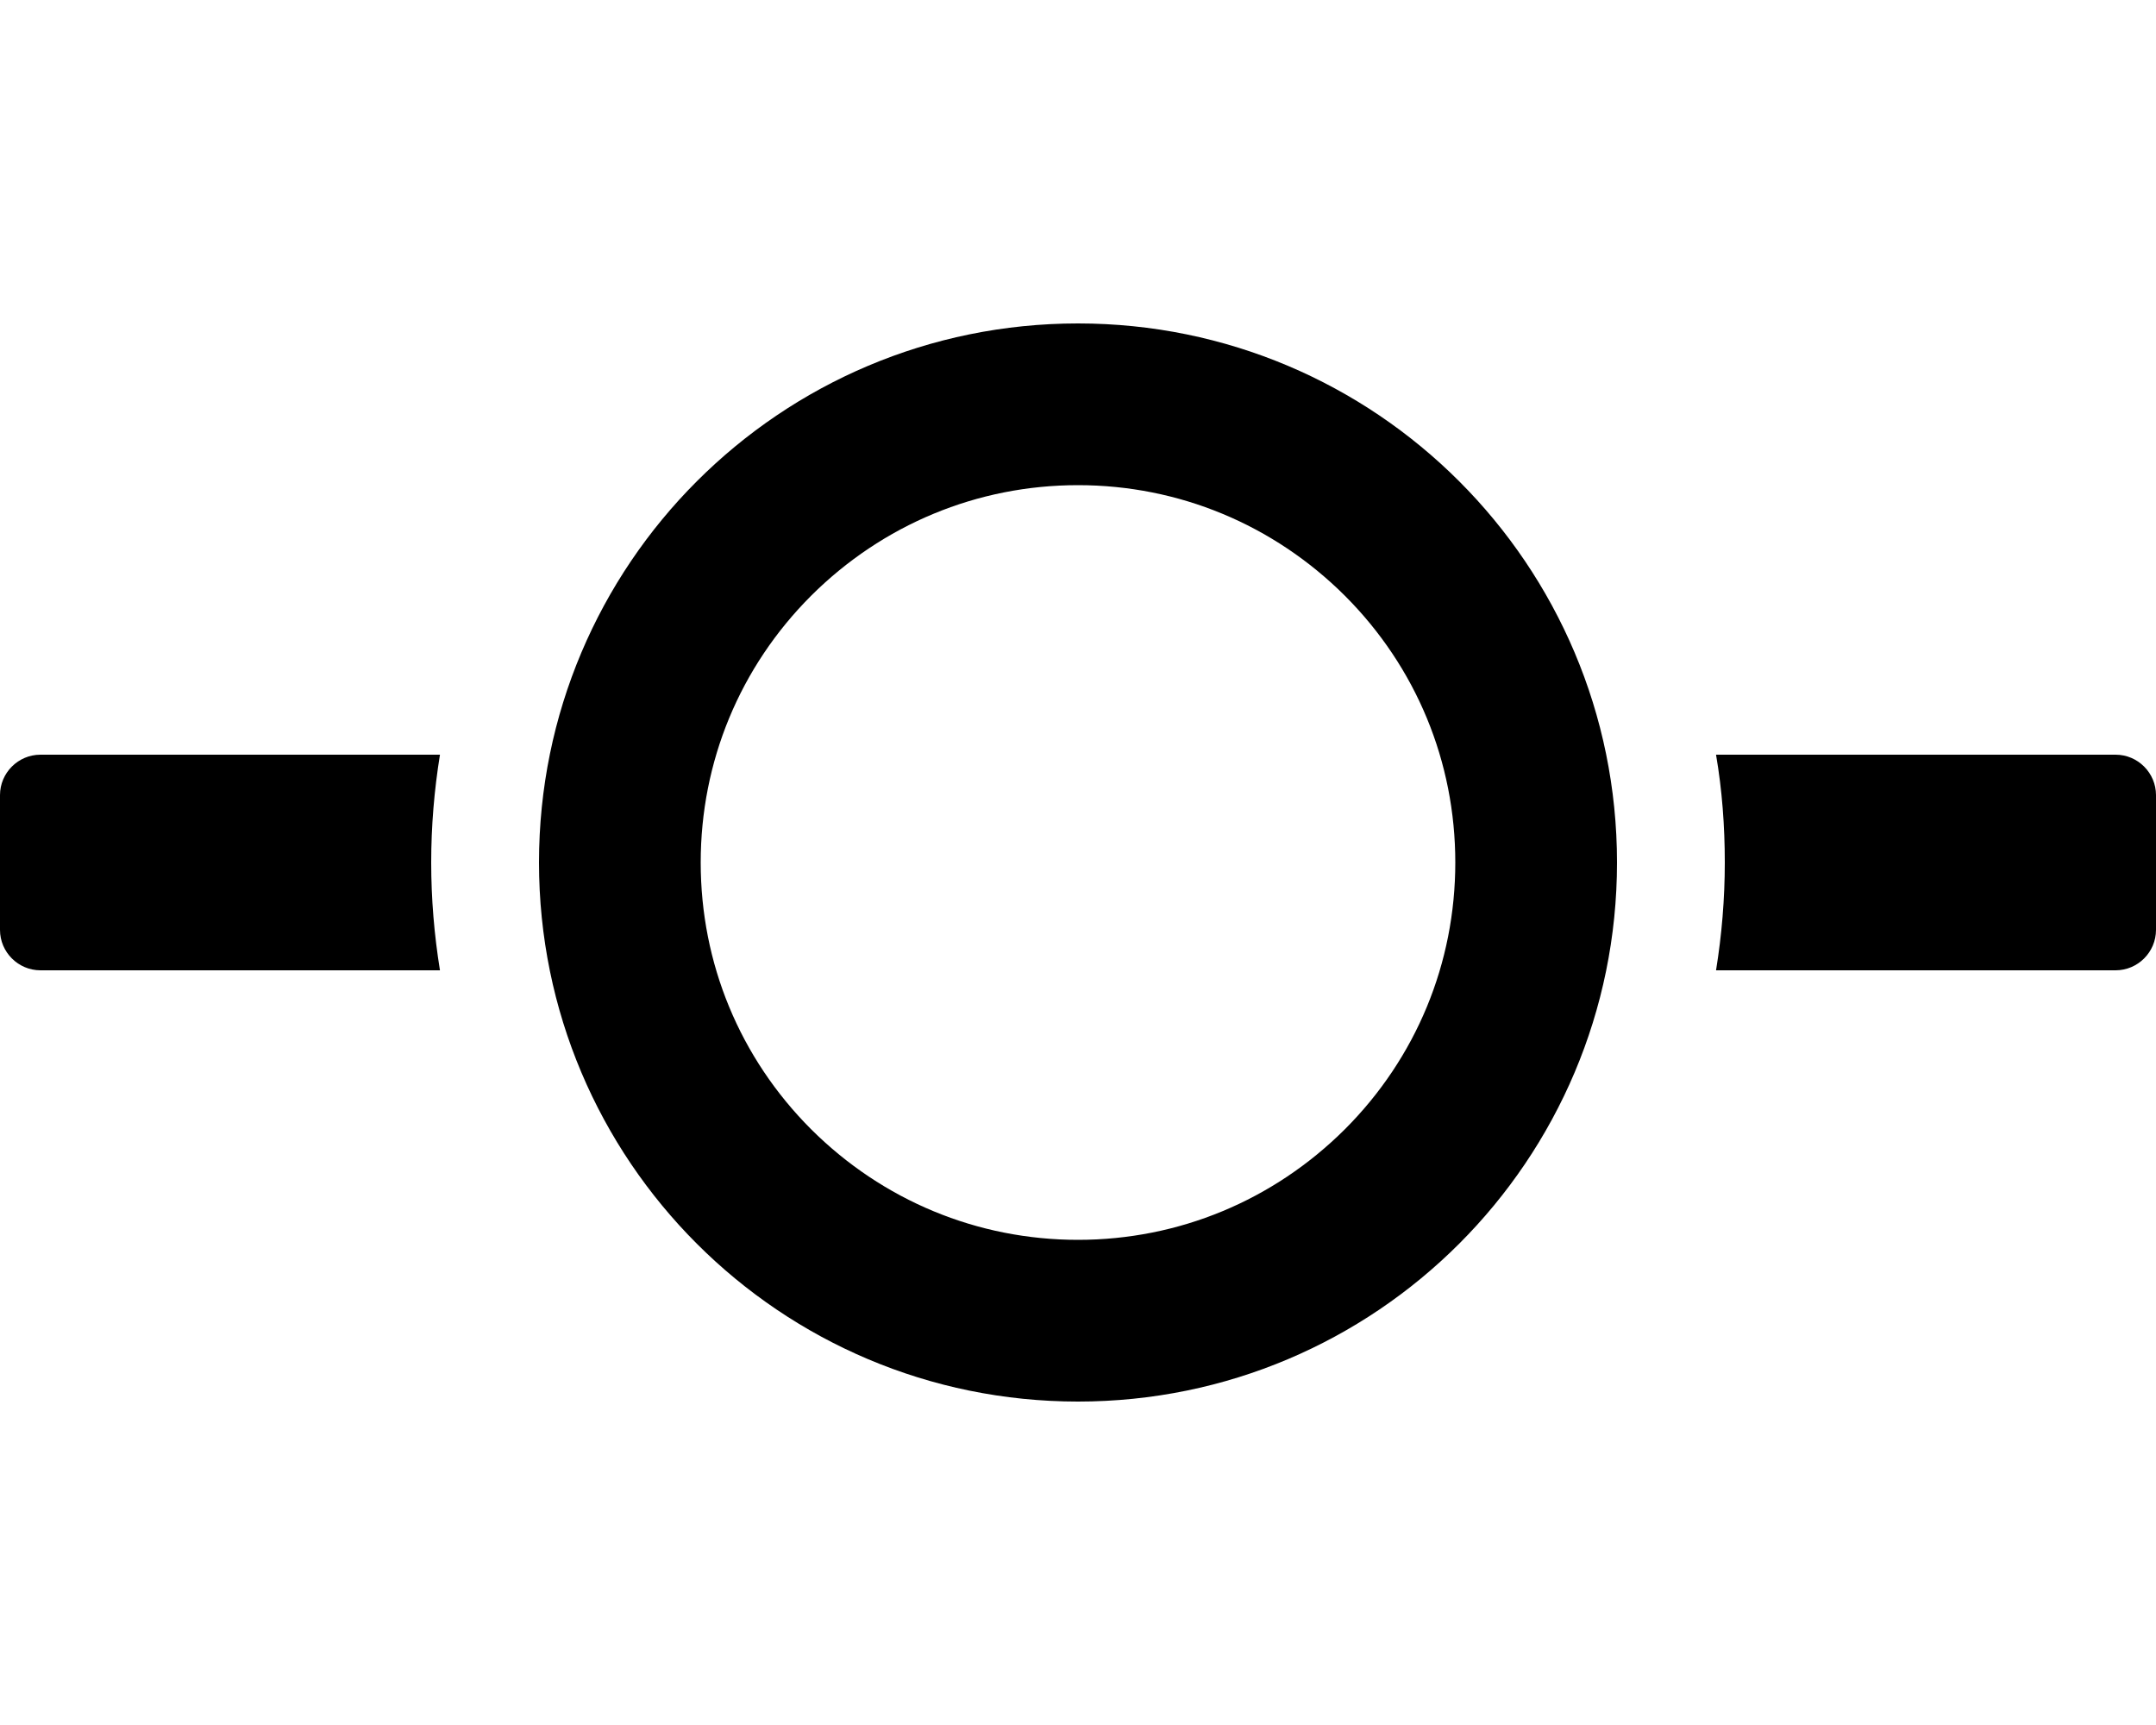
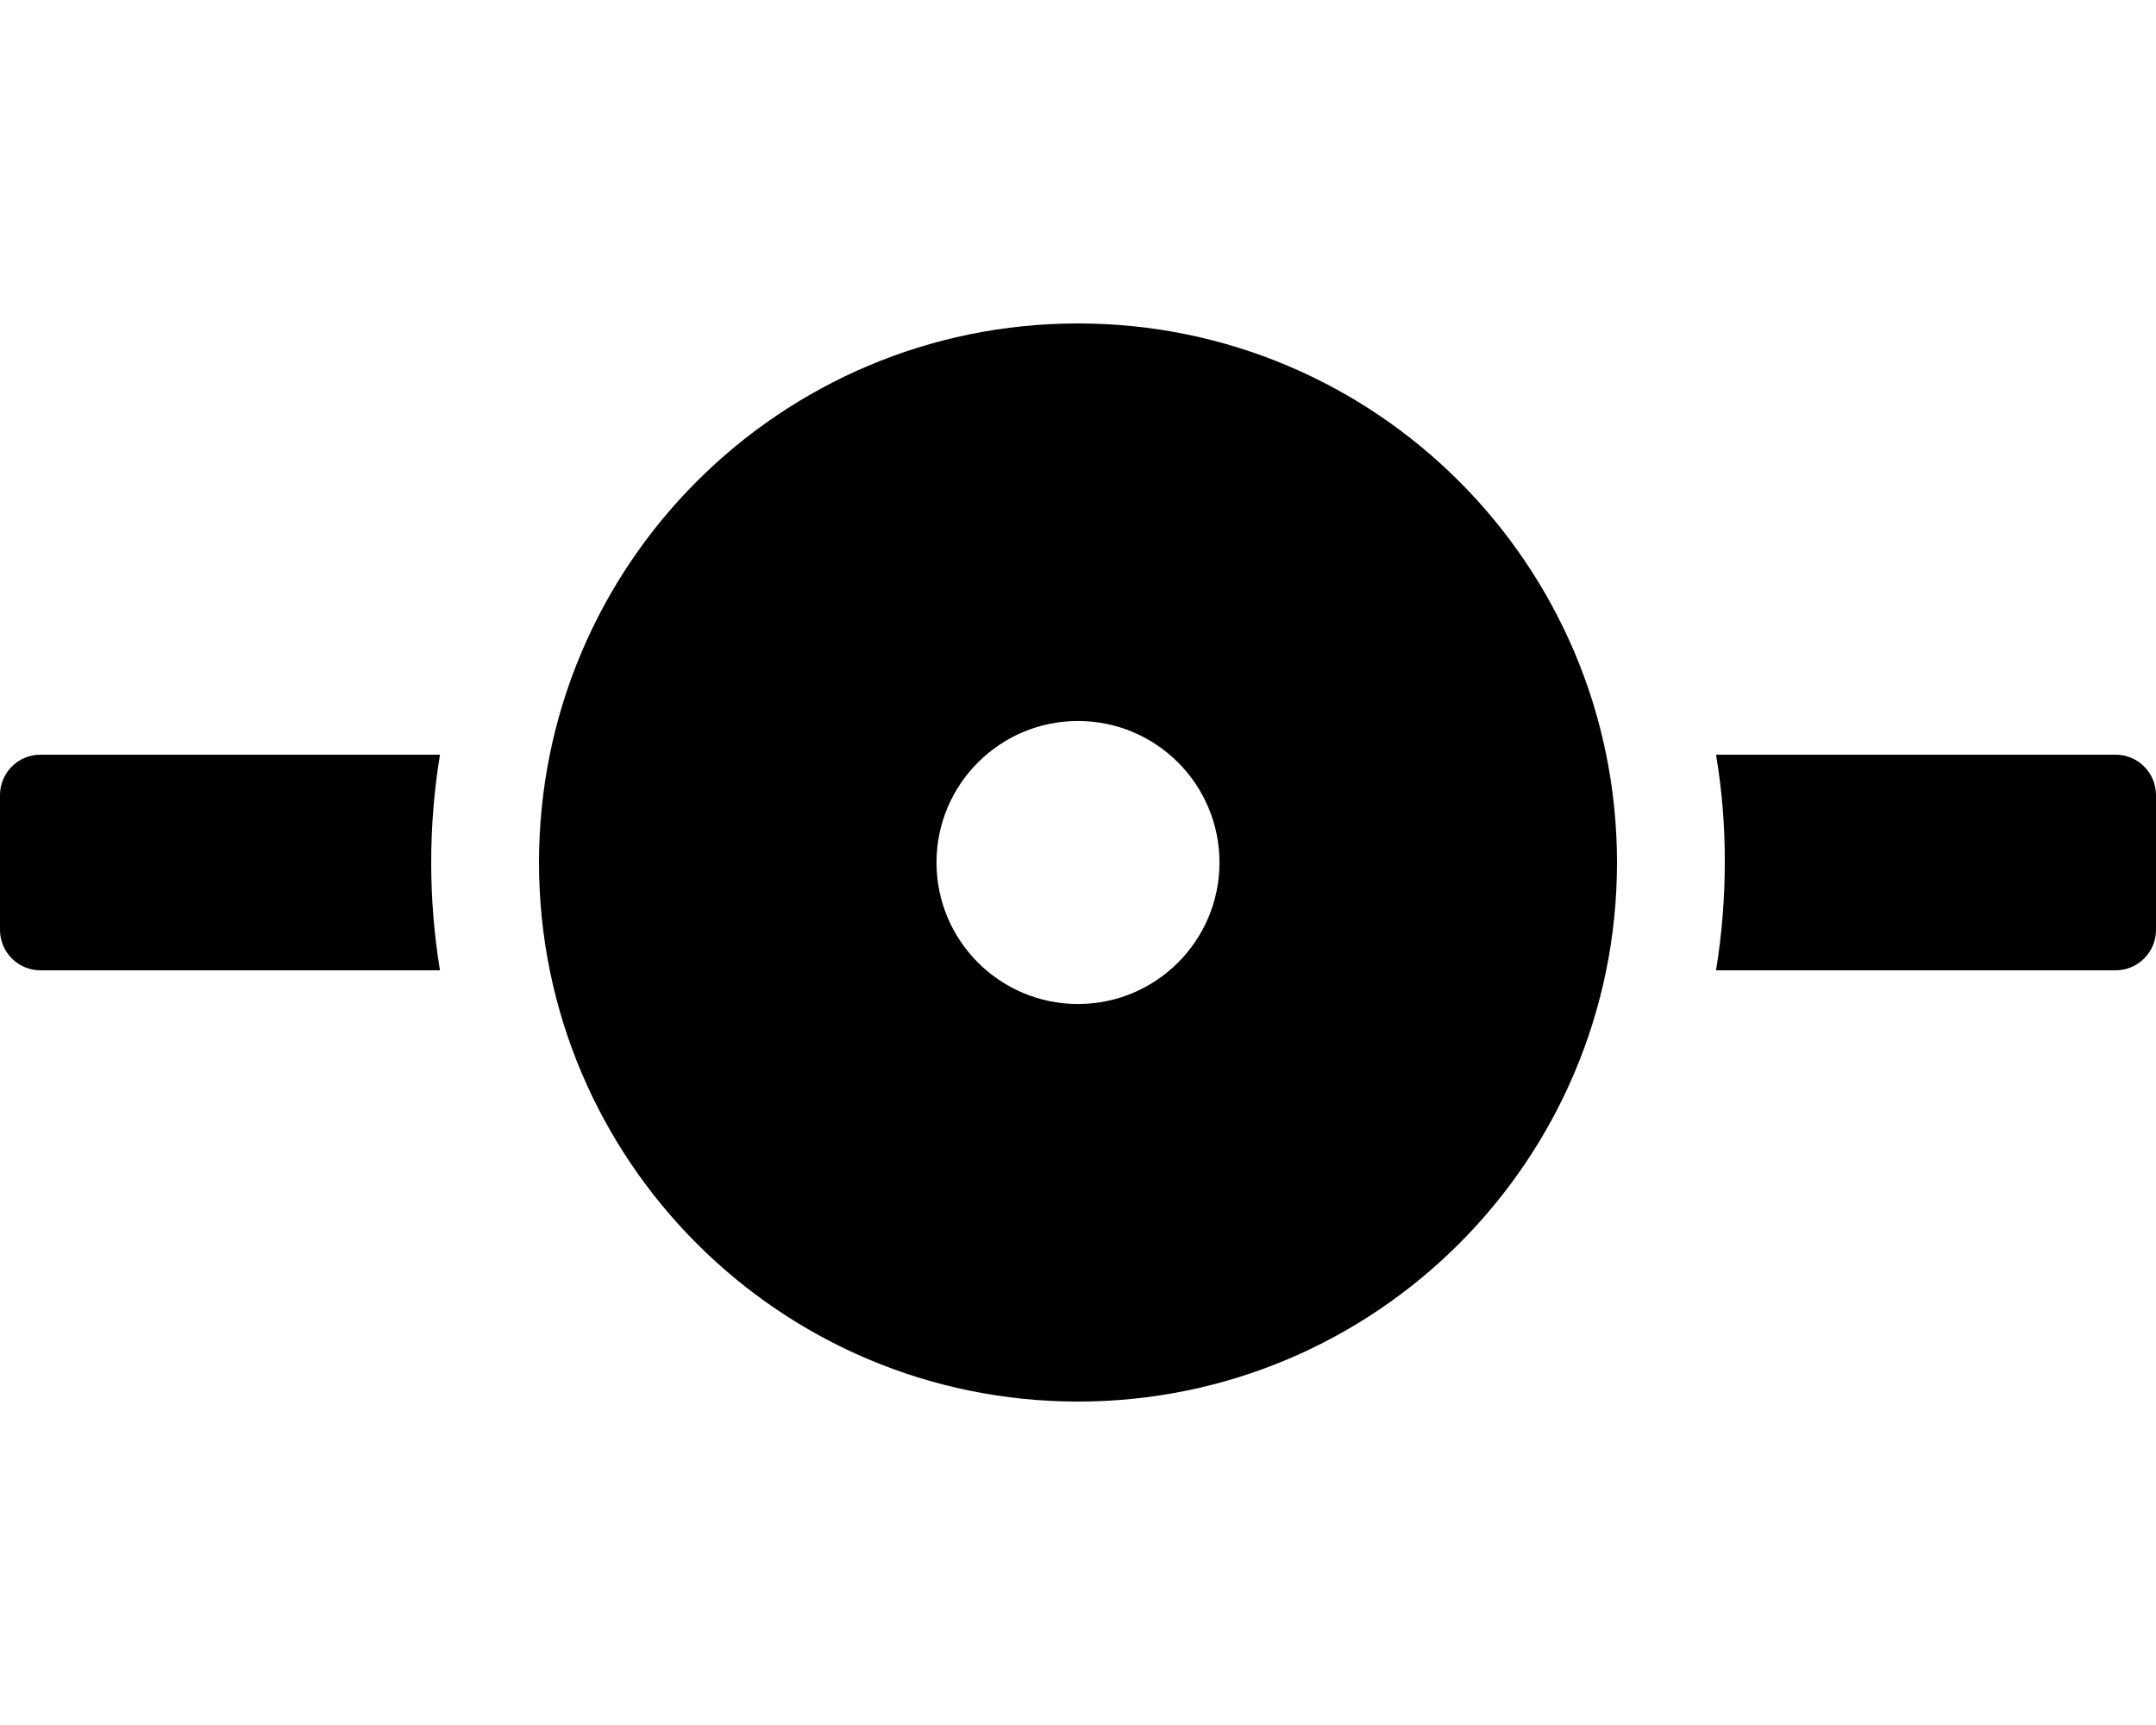
<svg xmlns="http://www.w3.org/2000/svg" viewBox="0 0 640 512">
-   <path fill="currentColor" d="M128 256c0 10.8.9 21.5 2.6 32H12c-6.6 0-12-5.4-12-12v-40c0-6.6 5.4-12 12-12h118.6c-1.7 10.5-2.6 21.2-2.6 32zm500-32H509.4c1.8 10.5 2.6 21.2 2.6 32s-.9 21.5-2.6 32H628c6.6 0 12-5.4 12-12v-40c0-6.6-5.4-12-12-12zm-308-80c-29.9 0-58 11.7-79.2 32.8C219.6 198 208 226.1 208 256s11.6 58 32.8 79.2C262 356.3 290.1 368 320 368s58-11.7 79.2-32.8C420.4 314 432 285.9 432 256s-11.6-58-32.8-79.2C378 155.7 349.9 144 320 144m0-48c88.4 0 160 71.6 160 160s-71.6 160-160 160-160-71.6-160-160S231.6 96 320 96z" class="" />
+   <g>
+     <path fill="currentColor" d="M628 224H509.4a189.29 189.29 0 0 1 2.6 32 200.23 200.23 0 0 1-2.6 32H628a12 12 0 0 0 12-12v-40a12 12 0 0 0-12-12zm-616 0a12 12 0 0 0-12 12v40a12 12 0 0 0 12 12h118.6a198.22 198.22 0 0 1 0-64z" class="fk-secondary" />
+     <path fill="currentColor" d="M320 96a160 160 0 1 0 160 160A160 160 0 0 0 320 96zm0 202a42 42 0 1 1 42-42 42 42 0 0 1-42 42z" class="fk-primary" />
+   </g>
</svg>
